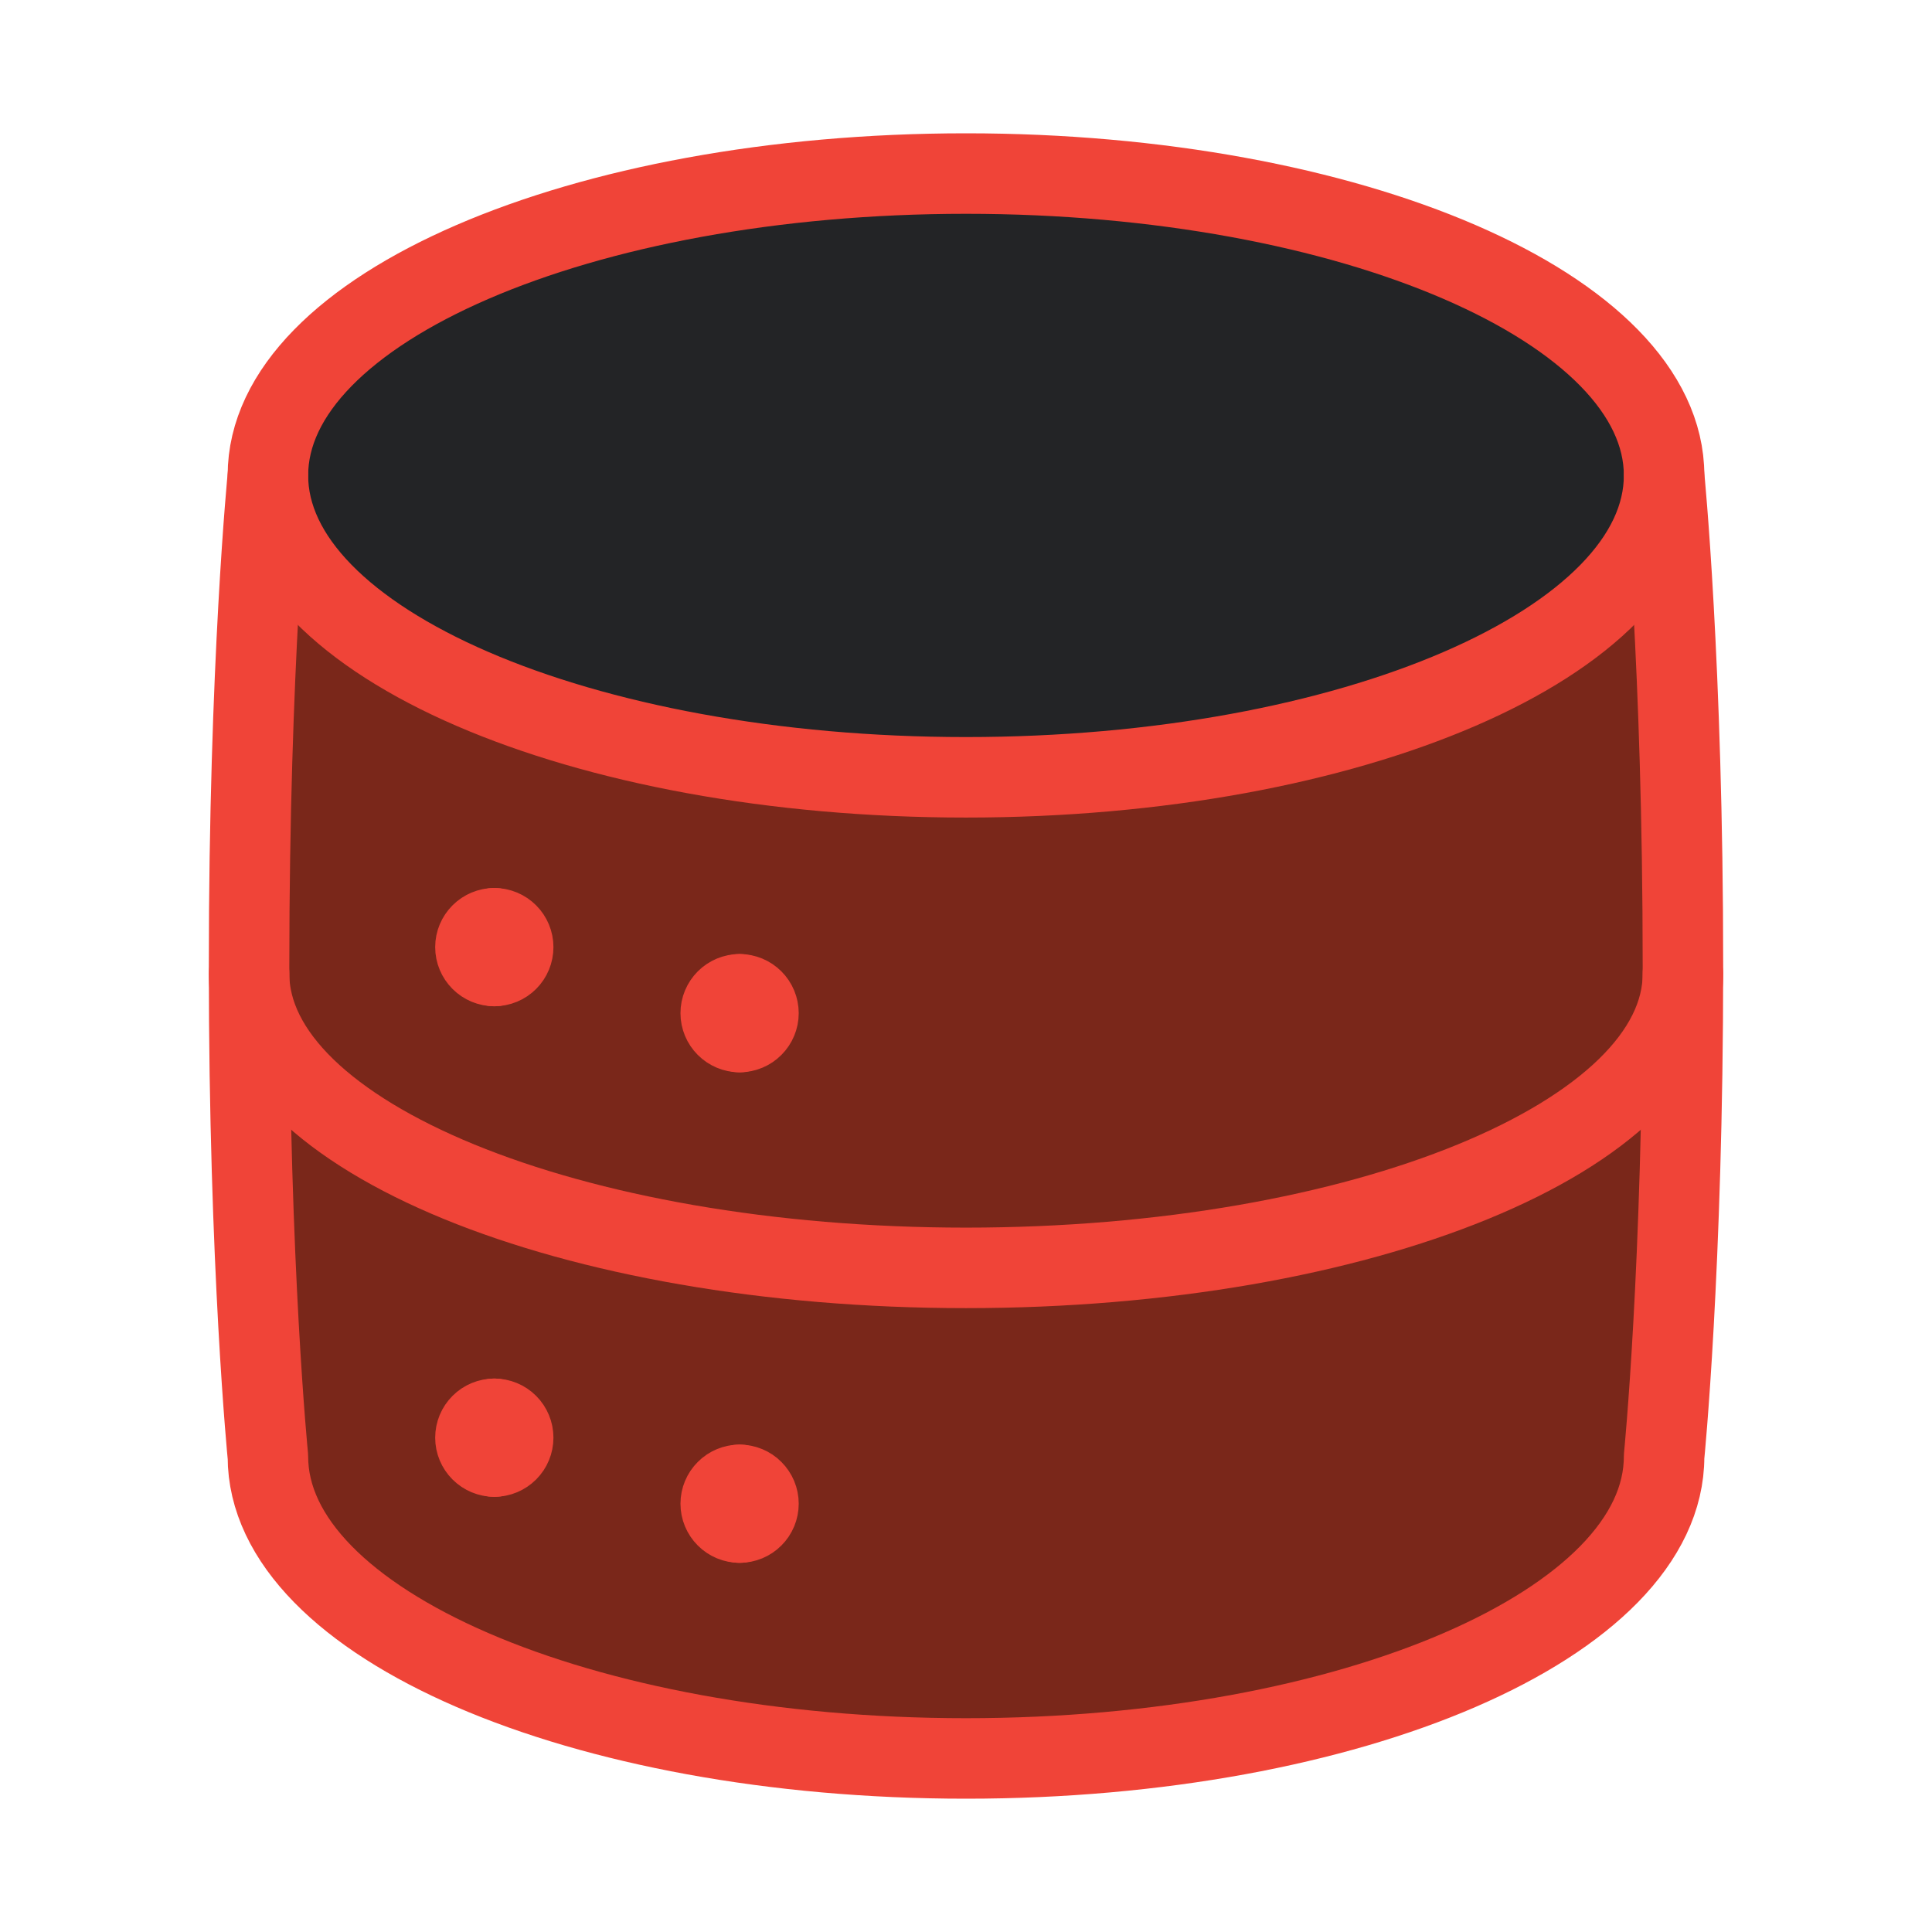
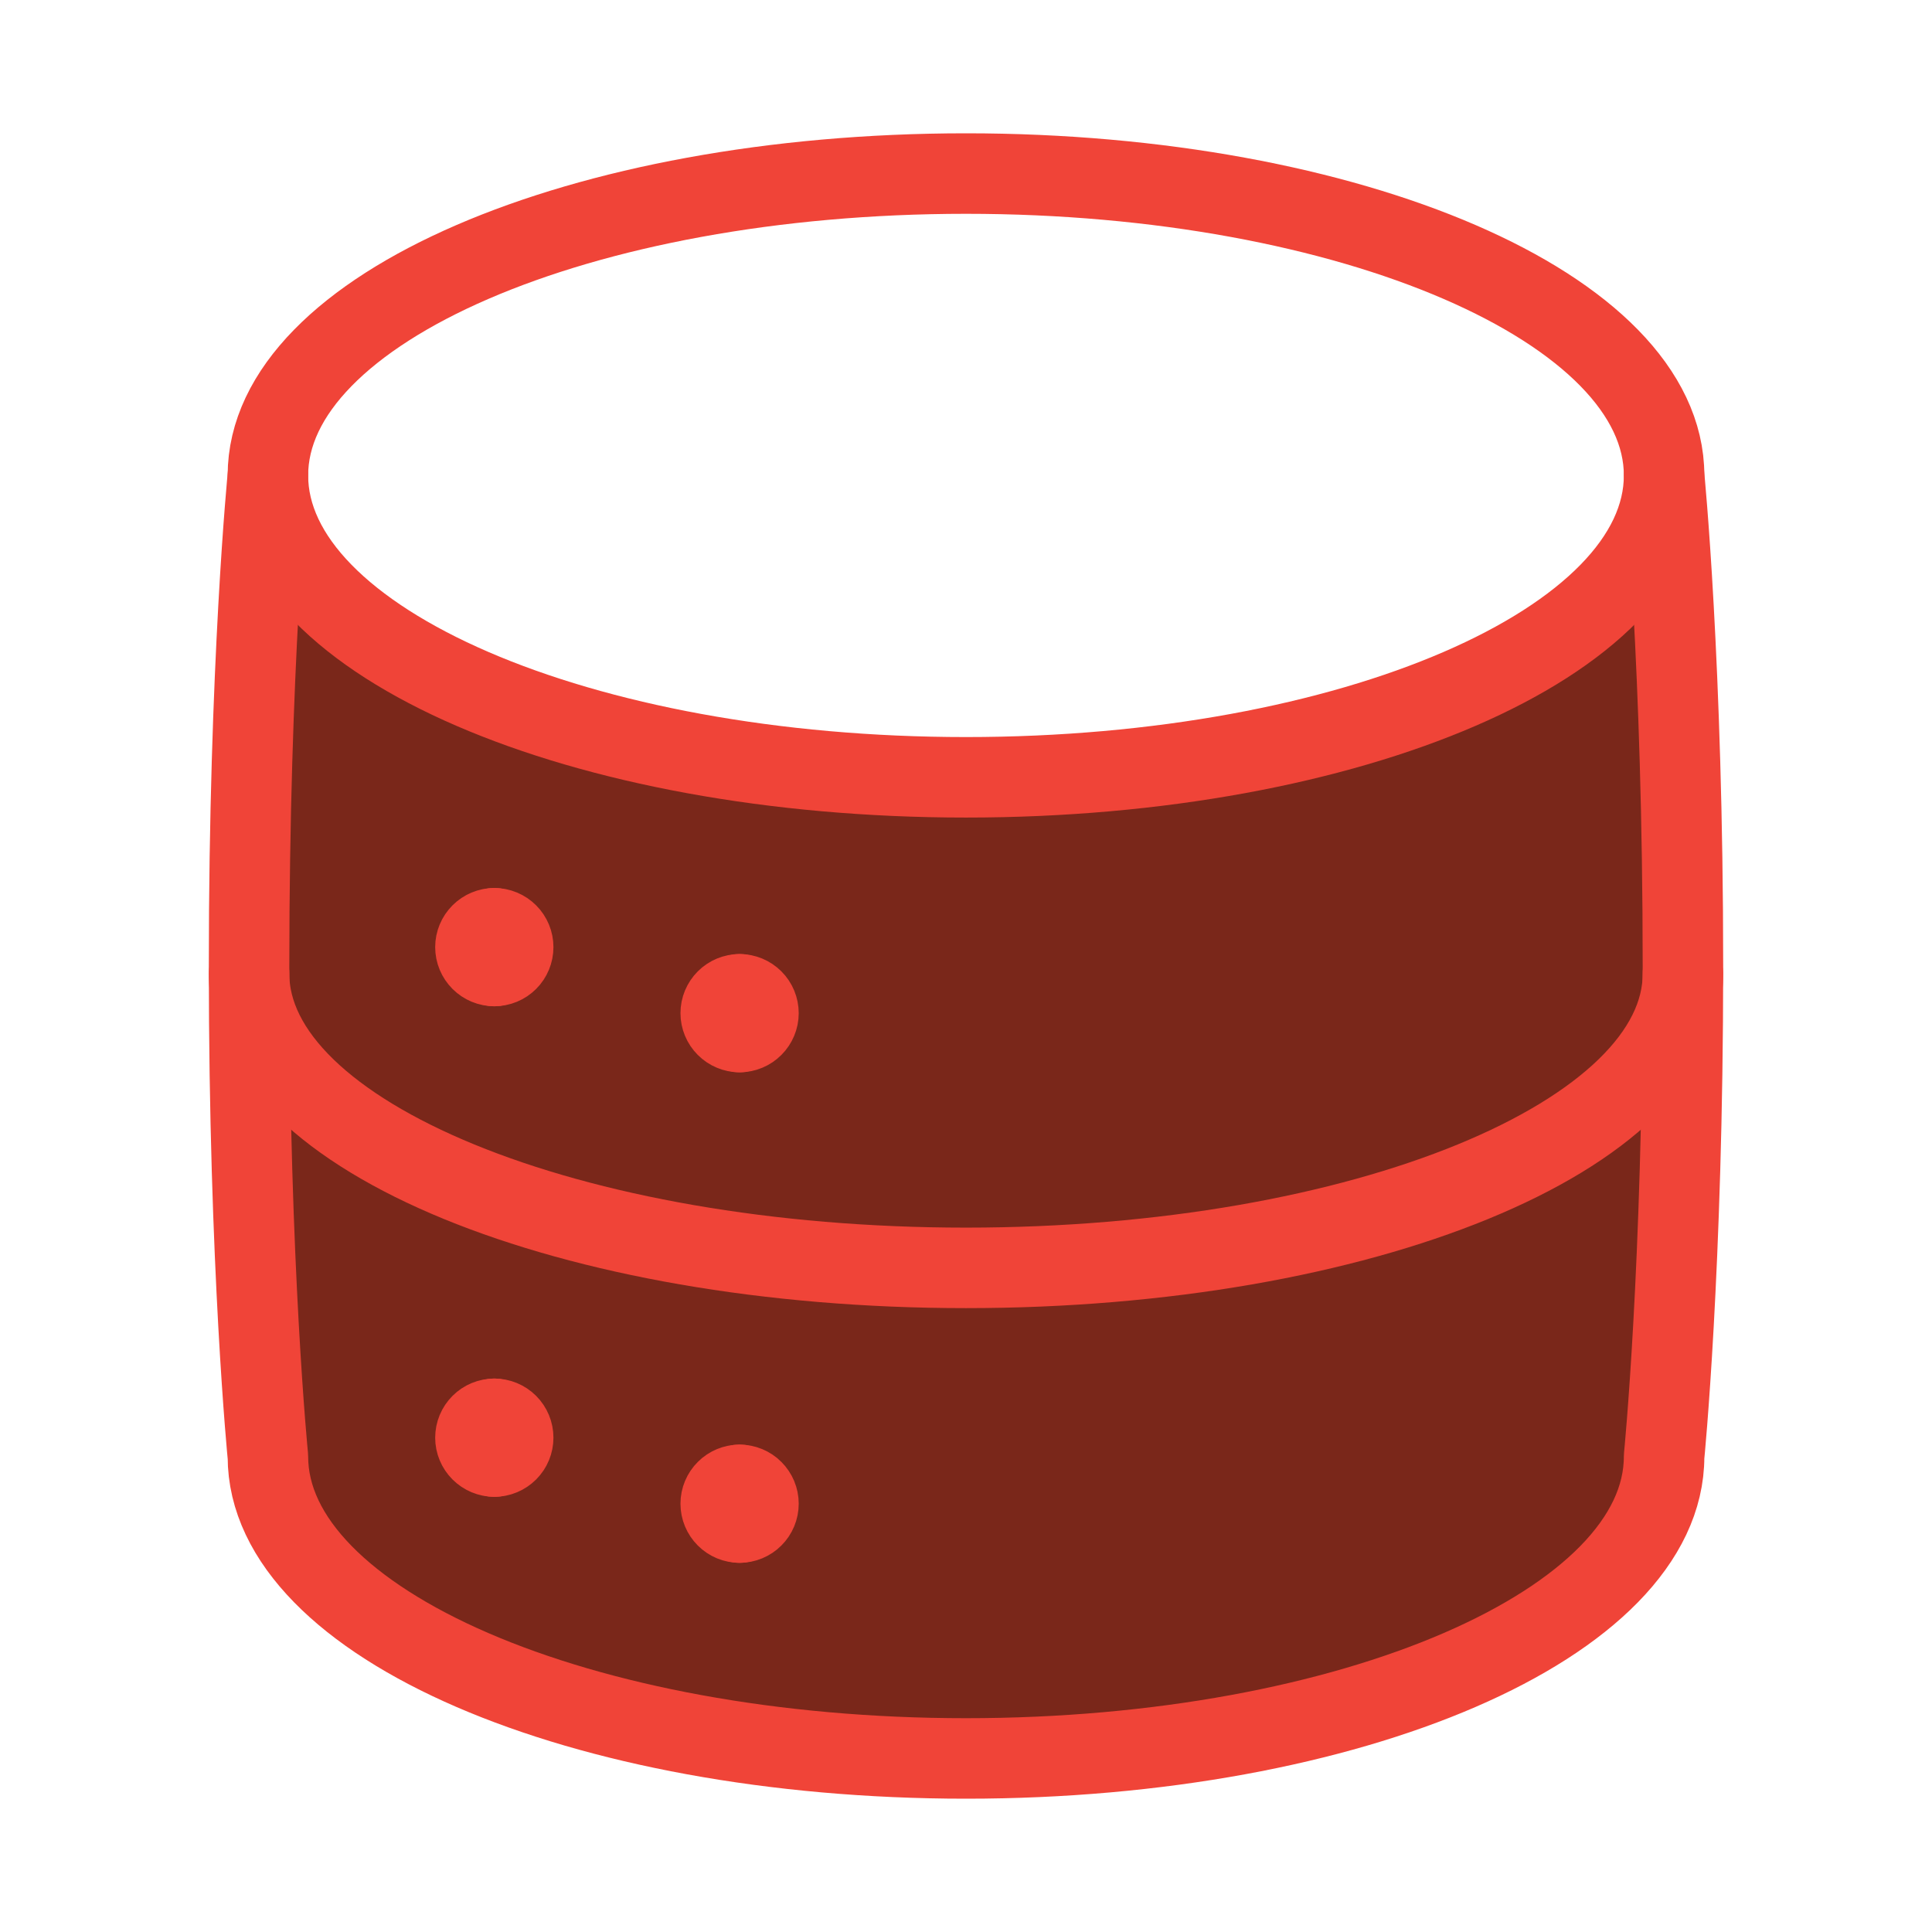
<svg xmlns="http://www.w3.org/2000/svg" width="48" height="48" viewBox="0 0 48 48" fill="none">
-   <path d="M6.656 11.812C6.656 7.671 14.422 4.312 24 4.312C33.578 4.312 41.344 7.671 41.344 11.812C41.344 11.812 41.812 16.5 41.812 24C41.812 31.5 41.344 36.188 41.344 36.188C41.344 40.329 33.578 43.688 24 43.688C14.422 43.688 6.656 40.329 6.656 36.188C6.656 36.188 6.188 31.5 6.188 24C6.188 16.5 6.656 11.812 6.656 11.812Z" fill="#7A271A" />
-   <path d="M40.344 11.812C40.344 12.513 40.02 13.262 39.266 14.033C38.508 14.808 37.361 15.552 35.867 16.198C32.881 17.489 28.686 18.312 24 18.312C19.314 18.312 15.119 17.489 12.133 16.198C10.639 15.552 9.492 14.808 8.734 14.033C7.98 13.262 7.656 12.513 7.656 11.812C7.656 11.112 7.98 10.363 8.734 9.593C9.492 8.817 10.639 8.073 12.133 7.427C15.119 6.136 19.314 5.312 24 5.312C28.686 5.312 32.881 6.136 35.867 7.427C37.361 8.073 38.508 8.817 39.266 9.593C40.02 10.363 40.344 11.112 40.344 11.812Z" fill="#232426" stroke="#F04438" stroke-width="2" />
-   <path d="M24 19.312C33.578 19.312 41.344 15.954 41.344 11.812C41.344 7.671 33.578 4.312 24 4.312C14.422 4.312 6.656 7.671 6.656 11.812C6.656 15.954 14.422 19.312 24 19.312Z" fill="#232426" />
+   <path fill-rule="evenodd" clip-rule="evenodd" d="M6.656 11.812C6.656 11.812 6.188 16.5 6.188 24C6.188 31.5 6.656 36.188 6.656 36.188C6.656 40.329 14.422 43.688 24 43.688C33.578 43.688 41.344 40.329 41.344 36.188C41.344 36.188 41.812 31.5 41.812 24C41.812 16.5 41.344 11.812 41.344 11.812C41.344 15.954 33.578 19.312 24 19.312C14.422 19.312 6.656 15.954 6.656 11.812Z" fill="#7A271A" />
  <path d="M41.344 11.812C41.344 15.954 33.578 19.312 24 19.312C14.422 19.312 6.656 15.954 6.656 11.812" stroke="#F04438" stroke-width="2" stroke-linecap="round" stroke-linejoin="round" />
  <path d="M41.812 24.192C41.812 28.228 33.837 31.5 24 31.5C14.163 31.5 6.188 28.228 6.188 24.192" stroke="#F04438" stroke-width="2" stroke-linecap="round" stroke-linejoin="round" />
  <path d="M12.281 24C12.406 24 12.525 23.951 12.613 23.863C12.701 23.775 12.75 23.656 12.75 23.531C12.75 23.407 12.701 23.288 12.613 23.2C12.525 23.112 12.406 23.062 12.281 23.062" stroke="#F04438" stroke-width="2" stroke-linecap="round" stroke-linejoin="round" />
  <path d="M12.281 24C12.157 24 12.038 23.951 11.95 23.863C11.862 23.775 11.812 23.656 11.812 23.531C11.812 23.407 11.862 23.288 11.95 23.2C12.038 23.112 12.157 23.062 12.281 23.062" stroke="#F04438" stroke-width="2" stroke-linecap="round" stroke-linejoin="round" />
  <path d="M6.656 11.812C6.656 7.671 14.422 4.312 24 4.312C33.578 4.312 41.344 7.671 41.344 11.812C41.344 11.812 41.812 16.5 41.812 24C41.812 31.5 41.344 36.188 41.344 36.188C41.344 40.329 33.578 43.688 24 43.688C14.422 43.688 6.656 40.329 6.656 36.188C6.656 36.188 6.188 31.5 6.188 24C6.188 16.5 6.656 11.812 6.656 11.812Z" stroke="#F04438" stroke-width="2" stroke-linecap="round" stroke-linejoin="round" />
  <path d="M12.281 36.188C12.406 36.188 12.525 36.138 12.613 36.05C12.701 35.962 12.75 35.843 12.75 35.719C12.75 35.594 12.701 35.475 12.613 35.387C12.525 35.299 12.406 35.25 12.281 35.25" stroke="#F04438" stroke-width="2" stroke-linecap="round" stroke-linejoin="round" />
  <path d="M12.281 36.188C12.157 36.188 12.038 36.138 11.95 36.05C11.862 35.962 11.812 35.843 11.812 35.719C11.812 35.594 11.862 35.475 11.95 35.387C12.038 35.299 12.157 35.25 12.281 35.25" stroke="#F04438" stroke-width="2" stroke-linecap="round" stroke-linejoin="round" />
  <path d="M18.375 25.641C18.499 25.641 18.619 25.591 18.706 25.503C18.794 25.415 18.844 25.296 18.844 25.172C18.844 25.048 18.794 24.928 18.706 24.84C18.619 24.753 18.499 24.703 18.375 24.703" stroke="#F04438" stroke-width="2" stroke-linecap="round" stroke-linejoin="round" />
  <path d="M18.375 25.641C18.251 25.641 18.131 25.591 18.044 25.503C17.956 25.415 17.906 25.296 17.906 25.172C17.906 25.048 17.956 24.928 18.044 24.84C18.131 24.753 18.251 24.703 18.375 24.703" stroke="#F04438" stroke-width="2" stroke-linecap="round" stroke-linejoin="round" />
  <path d="M18.375 37.828C18.499 37.828 18.619 37.779 18.706 37.691C18.794 37.603 18.844 37.484 18.844 37.359C18.844 37.235 18.794 37.116 18.706 37.028C18.619 36.94 18.499 36.891 18.375 36.891" stroke="#F04438" stroke-width="2" stroke-linecap="round" stroke-linejoin="round" />
  <path d="M18.375 37.828C18.251 37.828 18.131 37.779 18.044 37.691C17.956 37.603 17.906 37.484 17.906 37.359C17.906 37.235 17.956 37.116 18.044 37.028C18.131 36.94 18.251 36.891 18.375 36.891" stroke="#F04438" stroke-width="2" stroke-linecap="round" stroke-linejoin="round" />
</svg>
